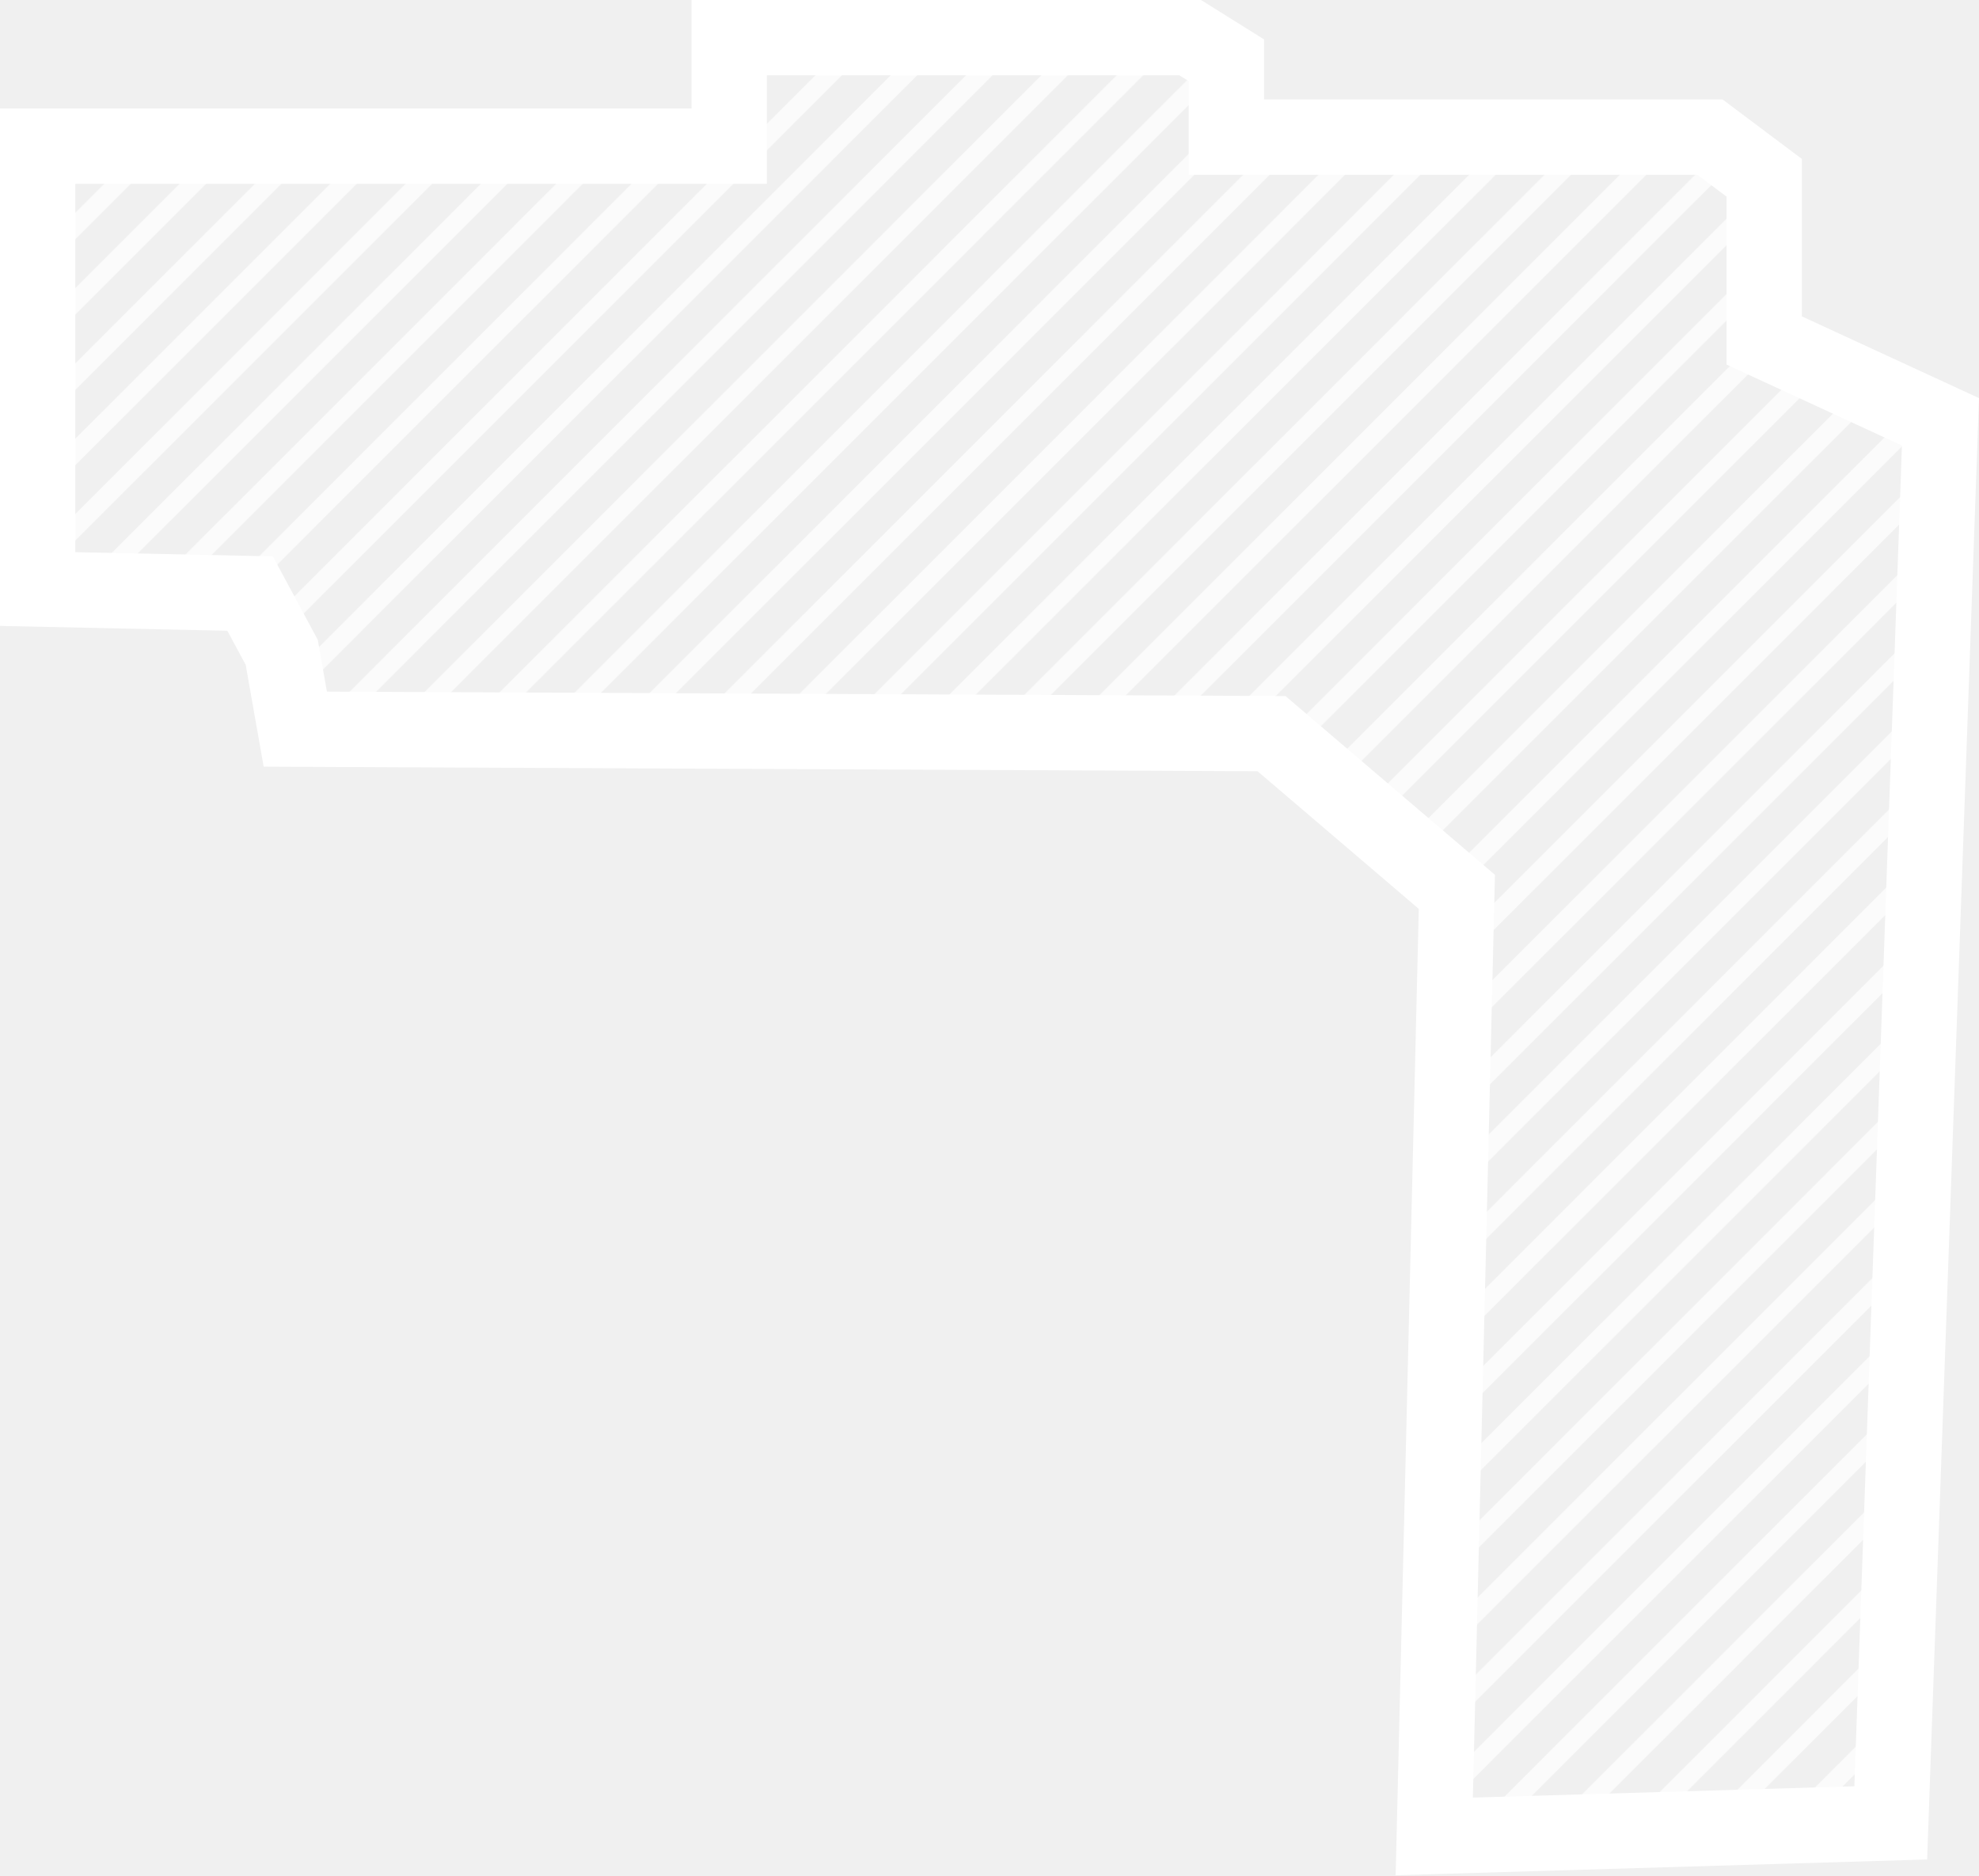
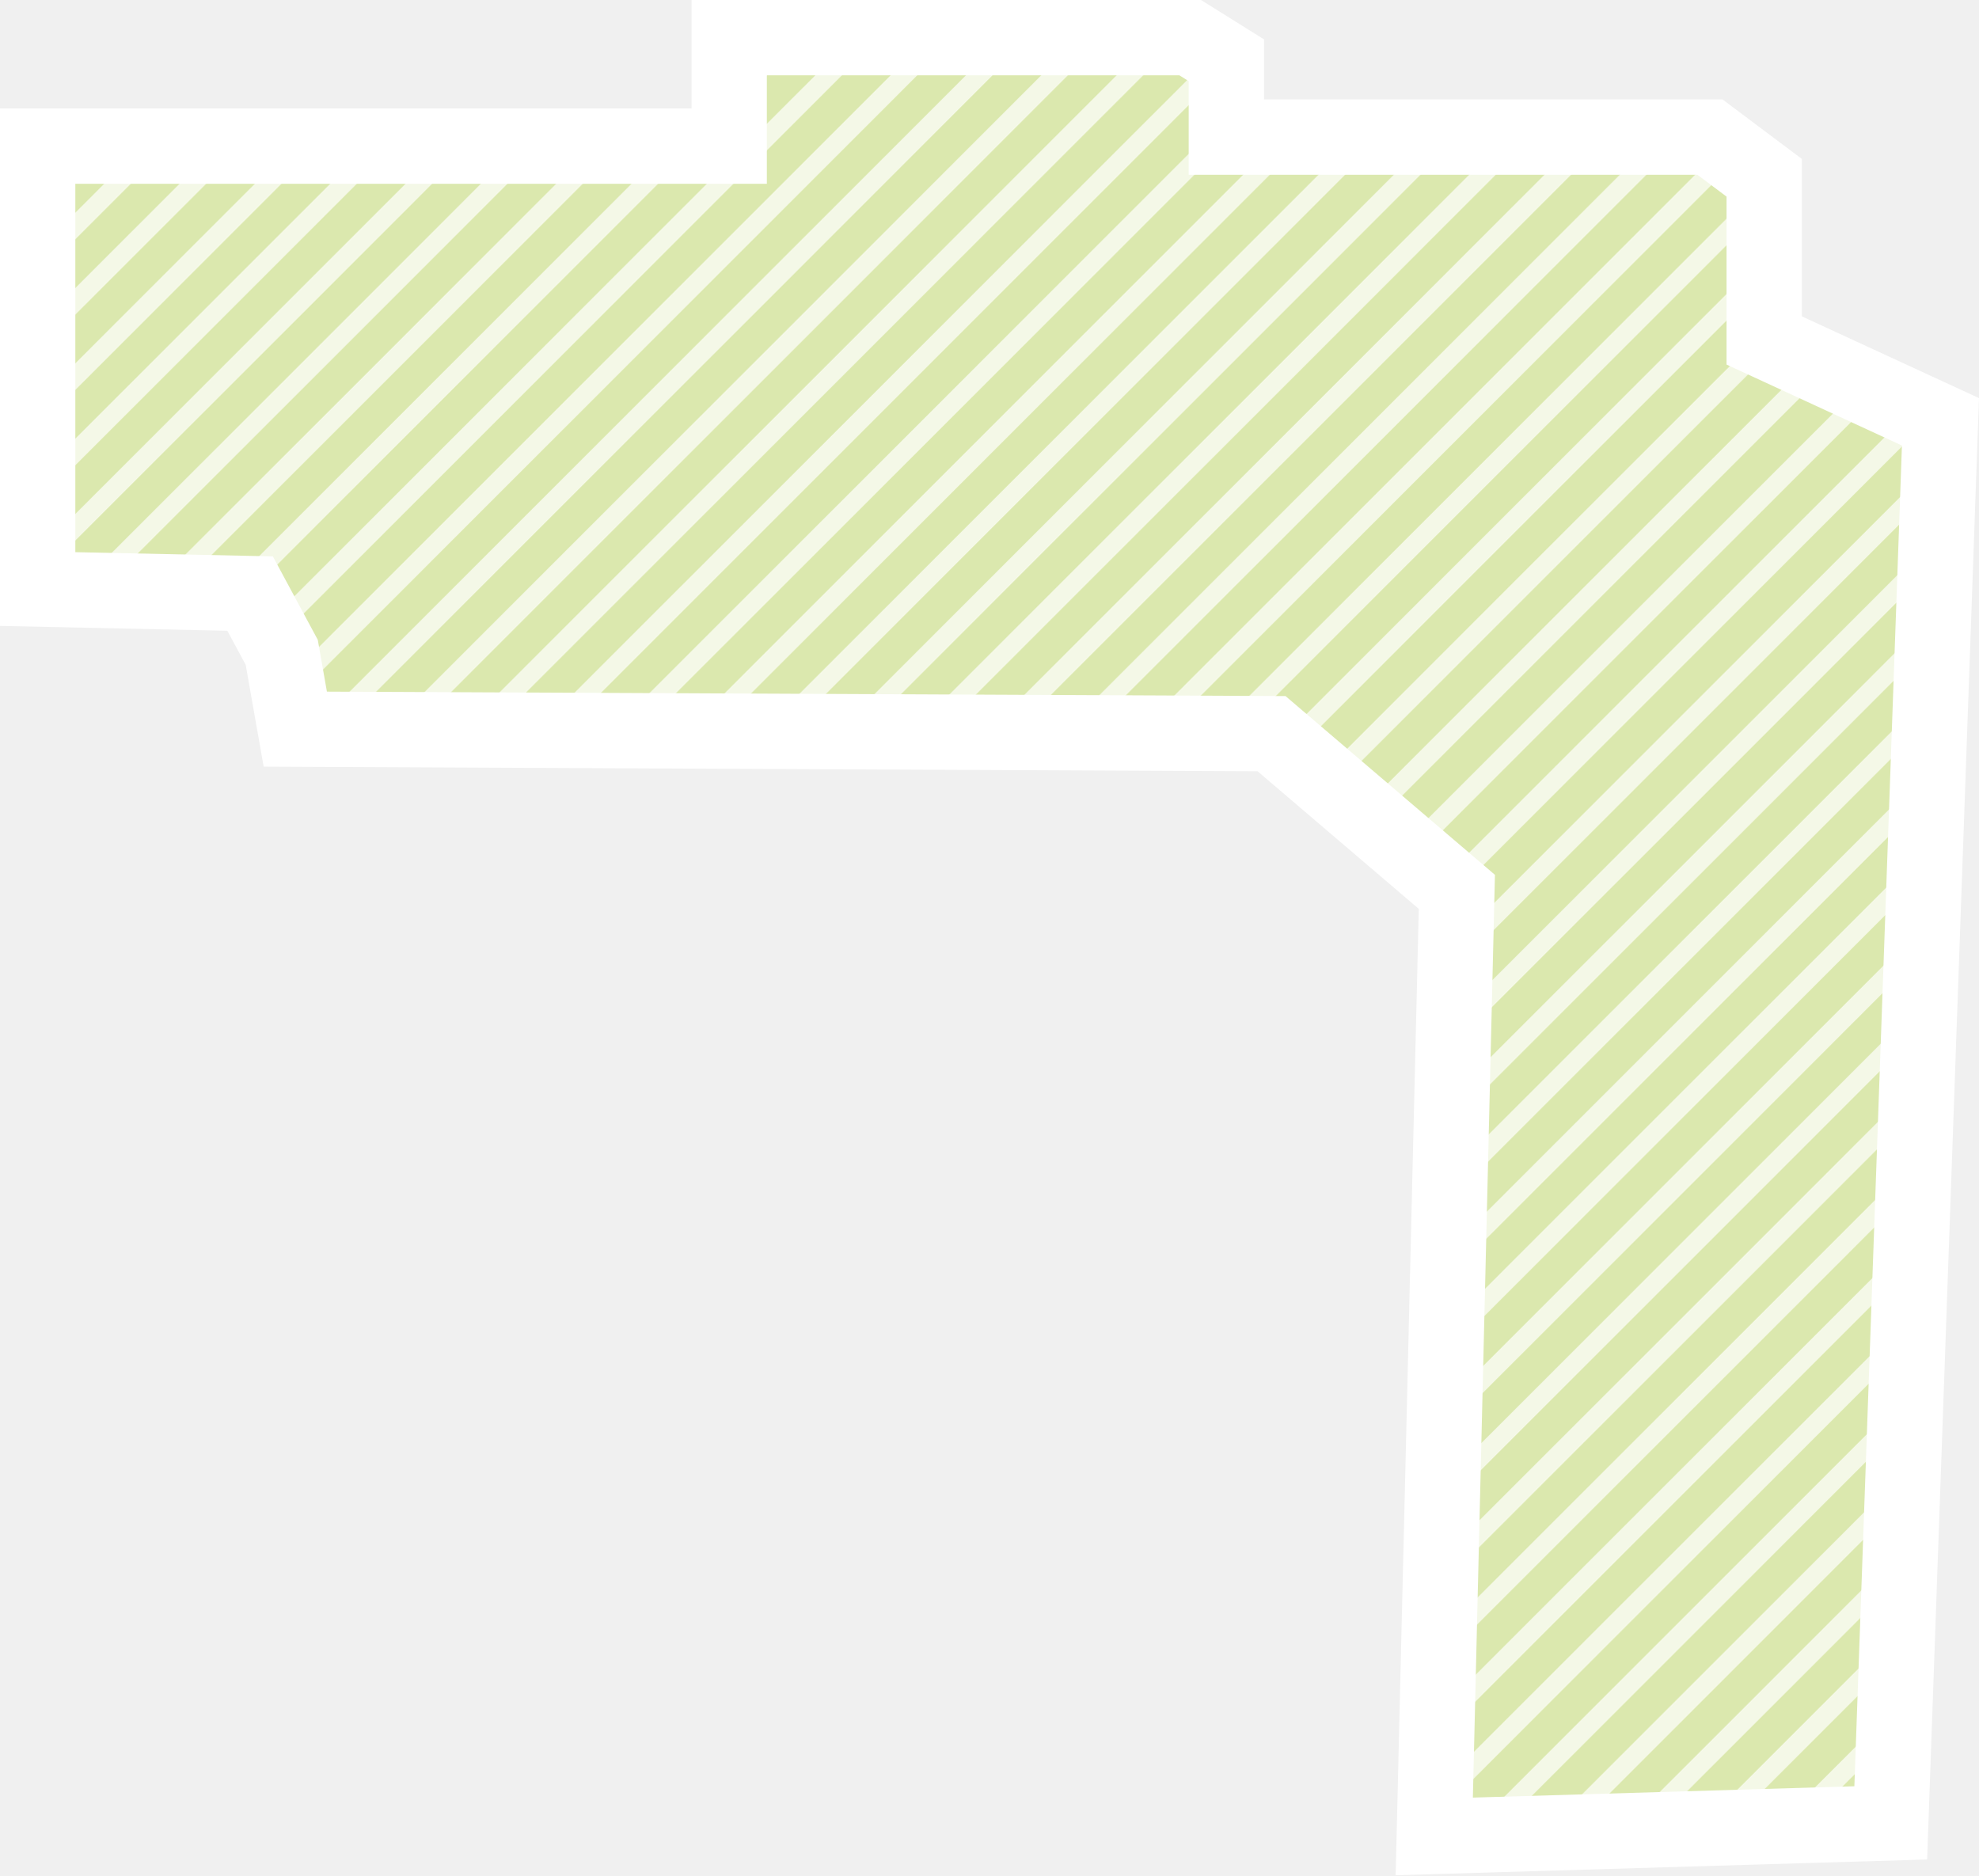
<svg xmlns="http://www.w3.org/2000/svg" version="1.1" x="0px" y="0px" viewBox="0 0 105.086 99.582" style="enable-background:new 0 0 105.086 99.582;" xml:space="preserve">
  <defs>
    <pattern id="linesPattern" patternUnits="userSpaceOnUse" width="4" height="4">
-       <rect width="4" height="4" fill="#bbdb4a" style="opacity:0.4;height:auto;overflow-x:visible;overflow-y:visible;width:auto;perspective-origin:0px 0px;-webkit-perspective-origin:0px 0px;transform-origin:0px 0px;-webkit-transform-origin:0px 0px;fill:#bbdb4a;" />
-       <path d="M 0,4 l 4,-4 M -1,1 l 2,-2 M 3,5 l 2,-2" stroke-width="1" shape-rendering="auto" stroke="#ffffff" stroke-linecap="square" style="opacity:0.7;height:auto;overflow-x:visible;overflow-y:visible;width:auto;perspective-origin:0px 0px;-webkit-perspective-origin:0px 0px;transform-origin:0px 0px;-webkit-transform-origin:0px 0px;stroke:#ffffff;stroke-linecap:square;stroke-width:1px;" />
+       <rect width="4" height="4" fill="#bbdb4a" style="opacity:0.4;overflow-x:visible;overflow-y:visible;perspective-origin:0px 0px;-webkit-perspective-origin:0px 0px;transform-origin:0px 0px;-webkit-transform-origin:0px 0px;fill:#bbdb4a;" />
+       <path d="M 0,4 l 4,-4 M -1,1 l 2,-2 M 3,5 l 2,-2" stroke-width="1" shape-rendering="auto" stroke="#ffffff" stroke-linecap="square" style="opacity:0.7;overflow-x:visible;overflow-y:visible;perspective-origin:0px 0px;-webkit-perspective-origin:0px 0px;transform-origin:0px 0px;-webkit-transform-origin:0px 0px;stroke:#ffffff;stroke-linecap:square;stroke-width:1px;" />
    </pattern>
  </defs>
  <g>
    <path style="fill-rule:evenodd;clip-rule:evenodd;fill:url(#linesPattern);stroke:#ffffff;stroke-width:4;stroke-miterlimit:10;" d="M2,31.28   V7.76h36.72V2H63.2l1.92,1.2v4.08H90.8l2.88,2.16v8.64l9.36,4.32l-2.64,74.4l-24.24,0.72l1.2-50.16l-9.84-8.4l-51.84-0.24   l-0.72-4.08l-1.68-3.12L2,31.28z" />
  </g>
</svg>
